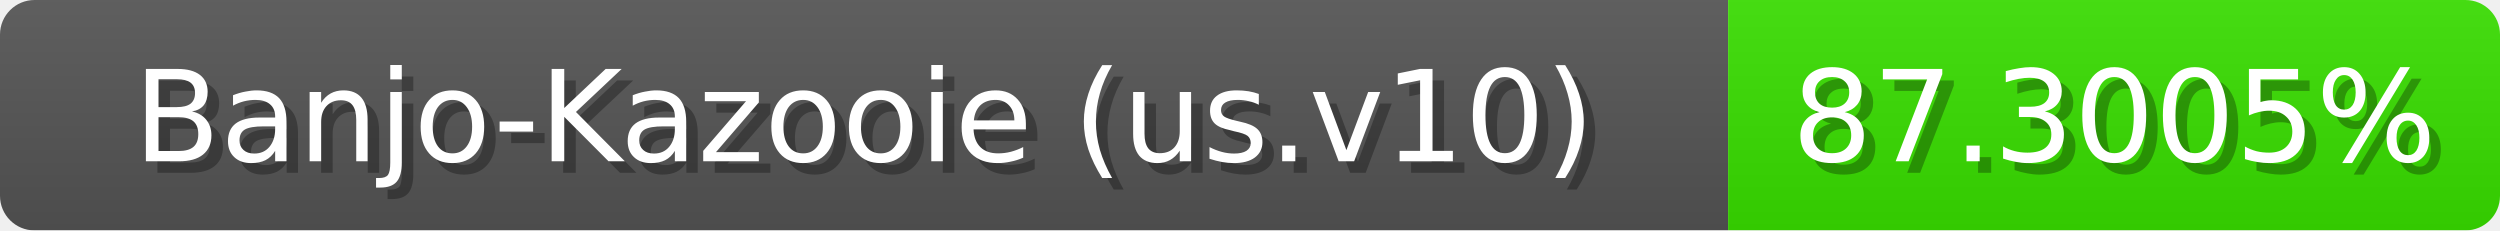
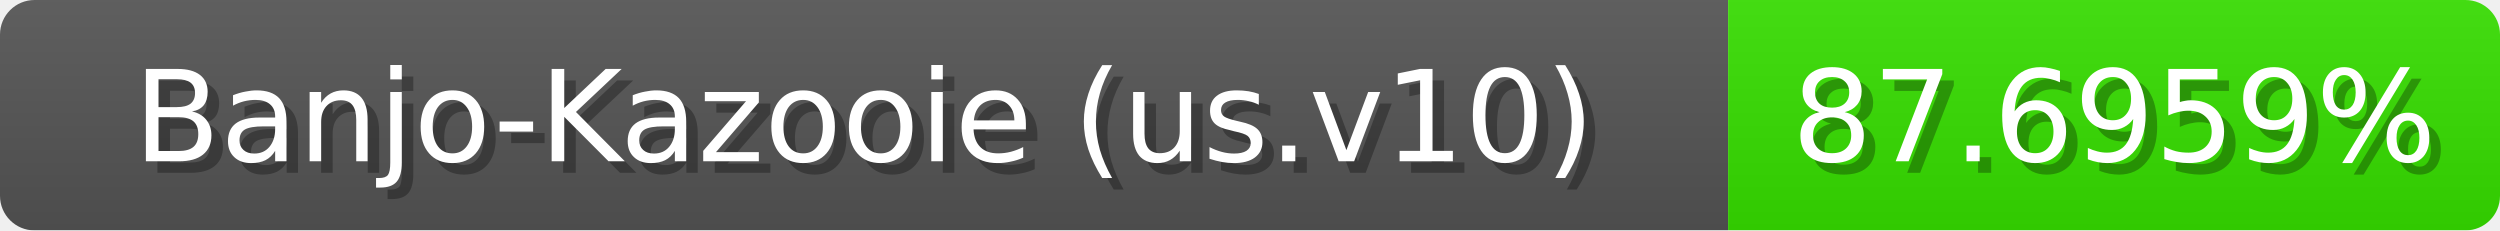
<svg xmlns="http://www.w3.org/2000/svg" width="217" height="20">
  <linearGradient id="b" x2="0" y2="100%">
    <stop offset="0" stop-color="#bbb" stop-opacity=".1" />
    <stop offset="1" stop-opacity=".1" />
  </linearGradient>
  <mask id="anybadge_1">
    <rect width="217" height="20" rx="3" fill="#fff" />
  </mask>
  <g mask="url(#anybadge_1)">
    <path fill="#555" d="M0 0h150v20H0z" />
-     <path fill="#39e000" d="M150 0h67v20H150z" />
+     <path fill="#37e000" d="M150 0h67v20H150z" />
    <path fill="url(#b)" d="M0 0h217v20H0z" />
  </g>
  <g fill="#fff" text-anchor="middle" font-family="DejaVu Sans,Verdana,Geneva,sans-serif" font-size="11">
    <text x="76.0" y="15" fill="#010101" fill-opacity=".3">Banjo-Kazooie (us.v10)</text>
    <text x="75.0" y="14">Banjo-Kazooie (us.v10)</text>
  </g>
  <g fill="#fff" text-anchor="middle" font-family="DejaVu Sans,Verdana,Geneva,sans-serif" font-size="11">
-     <text x="184.5" y="15" fill="#010101" fill-opacity=".3">87.3005%</text>
-     <text x="183.5" y="14">87.3005%</text>
+     <text x="184.5" y="15" fill="#010101" fill-opacity=".3">87.6959%</text>
+     <text x="183.5" y="14">87.6959%</text>
  </g>
</svg>
